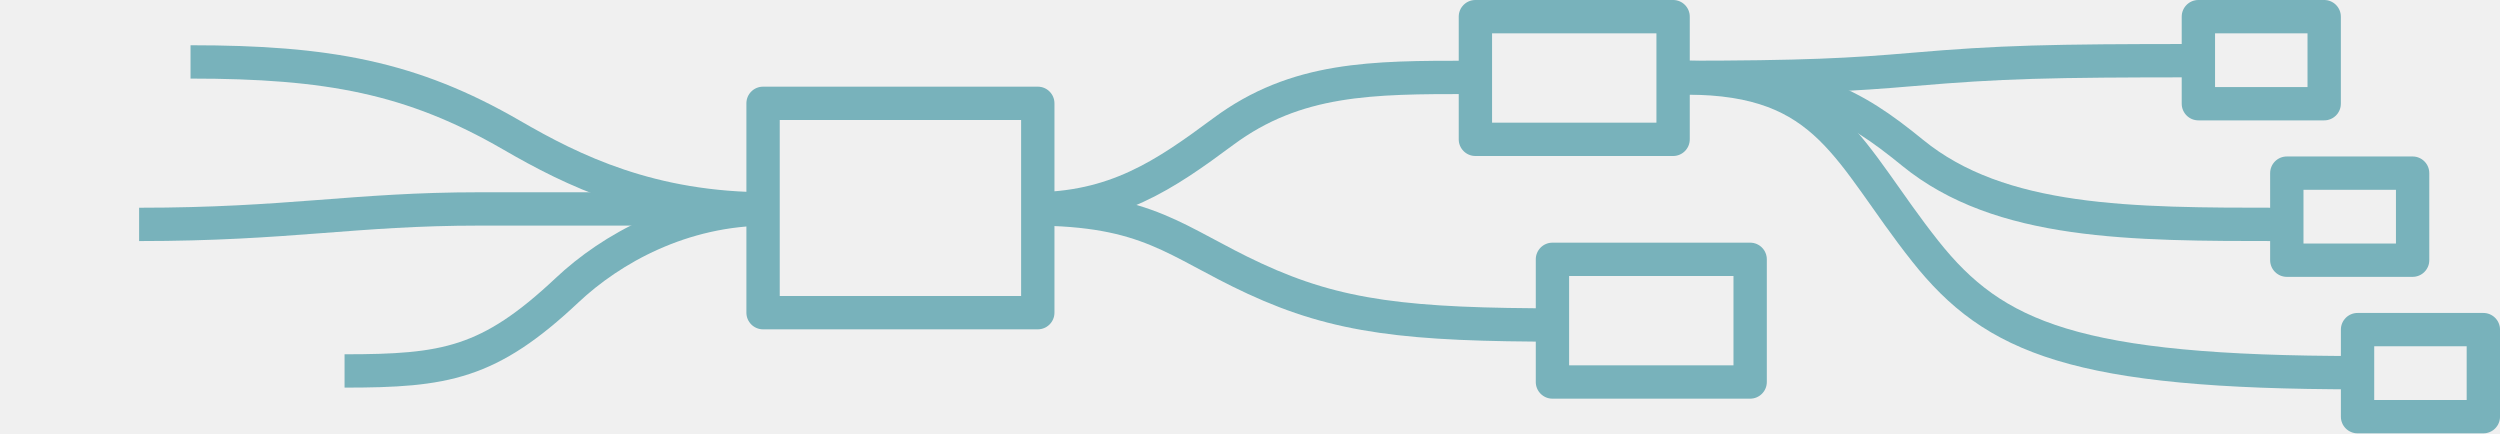
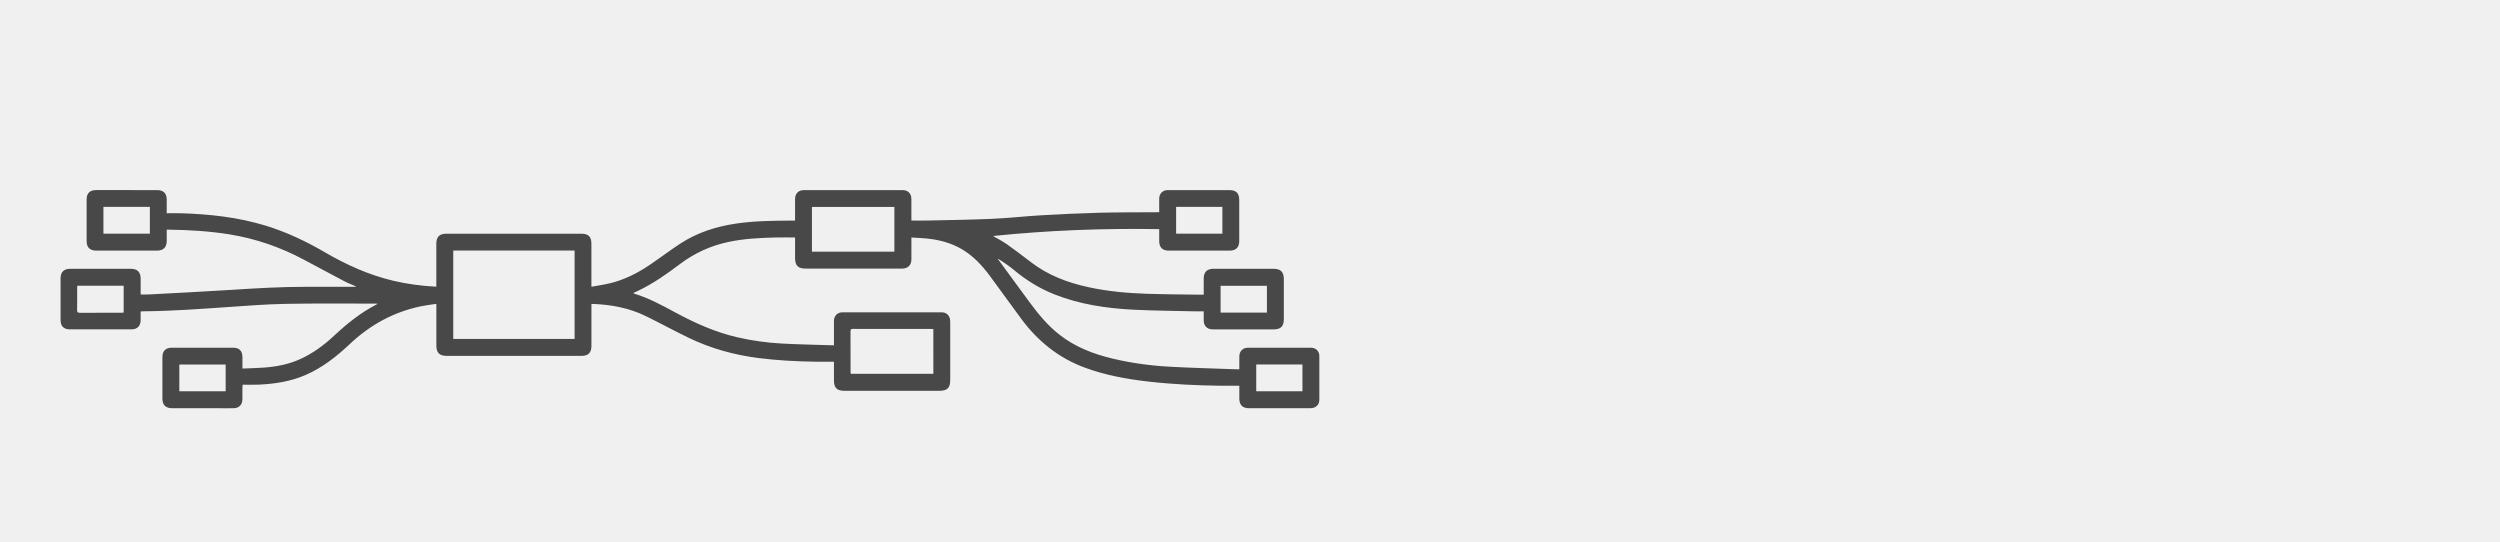
- <svg xmlns="http://www.w3.org/2000/svg" width="150" height="26" viewBox="0 0 150 26" fill="none">
-   <g opacity="0.5">
-     <mask id="path-1-inside-1" fill="white">
-       <rect x="44.784" y="5.2" width="18.483" height="14.56" rx="1" />
-     </mask>
-     <rect x="44.784" y="5.2" width="18.483" height="14.56" rx="1" stroke="#007385" stroke-width="4" mask="url(#path-1-inside-1)" />
-     <mask id="path-2-inside-2" fill="white">
-       <rect x="87.524" width="13.862" height="9.36" rx="1" />
-     </mask>
-     <rect x="87.524" width="13.862" height="9.36" rx="1" stroke="#007385" stroke-width="4" mask="url(#path-2-inside-2)" />
-     <mask id="path-3-inside-3" fill="white">
-       <rect x="130.903" width="9.548" height="7.222" rx="1" />
-     </mask>
-     <rect x="130.903" width="9.548" height="7.222" rx="1" stroke="#007385" stroke-width="4" mask="url(#path-3-inside-3)" />
-     <mask id="path-4-inside-4" fill="white">
-       <rect x="136.209" y="9.389" width="9.548" height="7.222" rx="1" />
-     </mask>
-     <rect x="136.209" y="9.389" width="9.548" height="7.222" rx="1" stroke="#007385" stroke-width="4" mask="url(#path-4-inside-4)" />
-     <mask id="path-5-inside-5" fill="white">
-       <rect x="140.453" y="18.778" width="9.548" height="7.222" rx="1" />
-     </mask>
-     <rect x="140.453" y="18.778" width="9.548" height="7.222" rx="1" stroke="#007385" stroke-width="4" mask="url(#path-5-inside-5)" />
-     <mask id="path-6-inside-6" fill="white">
-       <rect x="92.147" y="14.56" width="13.862" height="9.36" rx="1" />
-     </mask>
-     <rect x="92.147" y="14.56" width="13.862" height="9.36" rx="1" stroke="#007385" stroke-width="4" mask="url(#path-6-inside-6)" />
-     <path d="M61.894 12.536C66.909 12.536 69.867 10.51 73.396 7.893C77.777 4.643 82.332 4.643 88.184 4.643" stroke="#007385" stroke-width="2" />
-     <path d="M100.671 4.643C108.355 4.643 111.114 4.479 114.759 4.166C120.024 3.714 122.915 3.64 131.88 3.64" stroke="#007385" stroke-width="2" />
-     <path d="M100.671 4.643C108.355 4.643 111.114 6.197 114.759 9.17C120.024 13.464 127.856 13.464 136.821 13.464" stroke="#007385" stroke-width="2" />
-     <path d="M101.2 4.68C109.769 4.68 110.849 9.19 115.522 15.08C119.648 20.28 124.54 22.36 141.514 22.36" stroke="#007385" stroke-width="2" />
-     <path d="M61.894 12.536C68.953 12.536 70.505 14.509 75.269 16.714C80.285 19.036 84.465 19.5 93.661 19.5" stroke="#007385" stroke-width="2" />
-     <mask id="path-12-inside-7" fill="white">
-       <rect x="12.658" width="9.548" height="7.222" rx="1" transform="scale(-1 1)" />
-     </mask>
-     <rect x="12.658" width="9.548" height="7.222" rx="1" transform="scale(-1 1)" stroke="#007385" stroke-width="4" mask="url(#path-12-inside-7)" />
-     <mask id="path-13-inside-8" fill="white">
-       <rect x="9.548" y="9.389" width="9.548" height="7.222" rx="1" transform="scale(-1 1)" />
-     </mask>
-     <rect x="9.548" y="9.389" width="9.548" height="7.222" rx="1" transform="scale(-1 1)" stroke="#007385" stroke-width="4" mask="url(#path-13-inside-8)" />
-     <mask id="path-14-inside-9" fill="white">
-       <rect x="21.689" y="18.778" width="9.548" height="7.222" rx="1" transform="scale(-1 1)" />
-     </mask>
-     <rect x="21.689" y="18.778" width="9.548" height="7.222" rx="1" transform="scale(-1 1)" stroke="#007385" stroke-width="4" mask="url(#path-14-inside-9)" />
-     <path d="M46.088 12.536C39.032 12.536 34.383 10.242 30.707 8.113C24.717 4.643 19.664 3.715 11.432 3.715" stroke="#007385" stroke-width="2" />
-     <path d="M45.512 12.536C37.828 12.536 35.693 12.536 28.762 12.536C21.261 12.536 17.312 13.464 8.347 13.464" stroke="#007385" stroke-width="2" />
-     <path d="M46.088 12.536C40.914 12.536 36.663 14.932 34.031 17.407C29.338 21.822 26.71 22.257 20.674 22.257" stroke="#007385" stroke-width="2" />
+ <svg xmlns="http://www.w3.org/2000/svg" version="1.1" id="Layer_1" x="0px" y="0px" width="600px" height="130px" viewBox="0 0 600 130" enable-background="new 0 0 600 130" xml:space="preserve">
+   <rect opacity="0" fill-rule="evenodd" clip-rule="evenodd" width="600" height="130" />
+   <g opacity="0.7">
+     <path fill-rule="evenodd" clip-rule="evenodd" d="M40.015,55.116c0,0.964,0.004,1.844,0,2.723c-0.008,1.515-0.806,2.309-2.329,2.31   c-4.865,0.002-9.729,0.002-14.594,0c-1.498,0-2.297-0.773-2.301-2.261c-0.011-3.347-0.012-6.692,0-10.038   c0.006-1.478,0.782-2.226,2.255-2.227c4.885-0.001,9.77-0.002,14.655,0.001c1.538,0,2.306,0.771,2.312,2.303   c0.003,1.024,0,2.047,0,3.252c1.162,0,2.284-0.028,3.403,0.004c6.869,0.203,13.661,0.943,20.27,2.952   c5.05,1.535,9.773,3.781,14.321,6.433c5.159,3.007,10.56,5.436,16.398,6.817c3.243,0.766,6.529,1.203,9.853,1.396   c0.121,0.006,0.242,0.001,0.459,0.001c0-0.263,0-0.5,0-0.736c0-3.183-0.001-6.363,0-9.545c0-1.654,0.751-2.41,2.396-2.41   c10.797,0,21.593,0,32.388,0c1.723,0.001,2.436,0.71,2.436,2.422c0.002,3.14,0,6.281,0,9.421c0,0.24,0,0.48,0,0.892   c1.553-0.289,3.01-0.495,4.435-0.838c3.472-0.833,6.615-2.423,9.554-4.409c2.464-1.664,4.834-3.467,7.32-5.096   c4.081-2.675,8.628-4.122,13.431-4.826c4.338-0.636,8.708-0.689,13.079-0.712c0.325-0.002,0.649,0,1.057,0c0-0.271,0-0.488,0-0.707   c0-1.497-0.012-2.996,0.004-4.494c0.012-1.302,0.823-2.117,2.121-2.117c7.902-0.007,15.804-0.007,23.708,0   c1.261,0,2.071,0.825,2.083,2.091c0.014,1.519,0.003,3.039,0.003,4.557c0,0.201,0,0.4,0,0.657c1.366,0,2.675,0.026,3.98-0.005   c5.17-0.119,10.341-0.184,15.506-0.413c3.851-0.169,7.69-0.614,11.54-0.836c4.648-0.267,9.302-0.494,13.956-0.617   c4.595-0.121,9.193-0.09,13.789-0.126c0.203-0.002,0.405,0,0.708,0c0-0.798,0-1.548,0-2.299c0-0.348-0.007-0.697,0.004-1.047   c0.032-1.119,0.826-1.93,1.951-1.959c0.983-0.024,1.97-0.006,2.955-0.006c3.94-0.001,7.882-0.001,11.822,0   c1.763,0,2.474,0.702,2.474,2.445c0.001,3.263,0.001,6.526-0.001,9.79c0,1.492-0.787,2.29-2.274,2.291   c-4.884,0.002-9.77,0.002-14.654,0c-1.496,0-2.27-0.78-2.276-2.276c-0.002-0.942,0-1.886,0-2.883   c-13.346-0.22-26.621,0.278-39.873,1.647c1.131,0.67,2.304,1.268,3.368,2.019c1.941,1.371,3.835,2.811,5.719,4.261   c4.105,3.157,8.809,4.923,13.809,6.005c4.566,0.99,9.203,1.421,13.86,1.579c4.325,0.146,8.657,0.154,12.986,0.224   c0.241,0.005,0.481,0.001,0.811,0.001c0-0.473,0-0.876,0-1.28c0-0.882-0.006-1.766,0.001-2.646   c0.012-1.498,0.789-2.278,2.278-2.288c1.13-0.008,2.259-0.002,3.387-0.002c3.694,0,7.39-0.002,11.084,0.001   c1.723,0.001,2.476,0.757,2.477,2.479c0.002,3.2,0.002,6.404,0,9.604c-0.001,1.718-0.727,2.455-2.416,2.455   c-4.783,0.002-9.564,0.001-14.348,0.001c-0.165,0-0.328-0.004-0.493-0.011c-1.142-0.057-1.911-0.804-1.96-1.956   c-0.033-0.753-0.006-1.511-0.006-2.368c-0.838,0-1.609,0.017-2.378-0.002c-4.902-0.12-9.81-0.141-14.704-0.397   c-6.389-0.338-12.682-1.281-18.69-3.643c-3.565-1.402-6.772-3.379-9.712-5.827c-1.226-1.02-2.549-1.921-3.94-2.778   c0.024,0.058,0.037,0.124,0.074,0.171c2.507,3.425,5.009,6.854,7.53,10.271c2.136,2.896,4.414,5.662,7.283,7.886   c3.74,2.897,8.033,4.559,12.579,5.647c4.619,1.106,9.315,1.733,14.049,1.983c5.243,0.276,10.495,0.409,15.743,0.603   c0.204,0.008,0.407,0,0.707,0c0-0.735-0.001-1.446,0-2.153c0-0.35-0.008-0.698,0.006-1.047c0.045-1.153,0.855-1.973,2.01-1.976   c5.068-0.012,10.138-0.012,15.21,0c1.143,0.003,1.976,0.84,1.98,1.993c0.014,3.511,0.015,7.021-0.001,10.53   c-0.005,1.187-0.88,1.989-2.123,1.993c-2.298,0.01-4.598,0.004-6.896,0.004c-2.627,0-5.255,0.001-7.882-0.002   c-1.523-0.001-2.295-0.778-2.303-2.315c-0.005-0.98-0.001-1.961-0.001-3.073c-1.419,0-2.766,0.014-4.115-0.002   c-5.953-0.065-11.896-0.338-17.813-1.018c-5.183-0.595-10.294-1.529-15.212-3.354c-6.21-2.306-11.146-6.272-15.075-11.535   c-2.59-3.466-5.082-7.008-7.667-10.479c-1.872-2.512-3.983-4.796-6.73-6.402c-2.636-1.543-5.516-2.276-8.525-2.564   c-1.157-0.112-2.324-0.148-3.563-0.225c0,0.359,0,0.64,0,0.92c0,1.457,0.007,2.915-0.002,4.373   c-0.008,1.295-0.811,2.113-2.098,2.164c-0.144,0.005-0.287,0.001-0.431,0.001c-7.614,0-15.229,0.001-22.845,0   c-1.817,0-2.542-0.721-2.542-2.528c0-1.416,0-2.832,0-4.248c0-0.22,0-0.439,0-0.696c-1.623,0-3.177-0.03-4.73,0.007   c-3.755,0.087-7.501,0.279-11.194,1.055c-4.306,0.9-8.197,2.676-11.71,5.324c-3.146,2.37-6.365,4.641-9.931,6.359   c-0.405,0.193-0.814,0.381-1.25,0.585c0.053,0.059,0.08,0.116,0.12,0.127c3.56,1.069,6.797,2.84,10.044,4.59   c4.686,2.526,9.517,4.688,14.733,5.896c3.526,0.819,7.099,1.321,10.705,1.516c3.953,0.212,7.914,0.28,11.872,0.412   c0.2,0.005,0.401,0,0.671,0c0-0.281,0-0.5,0-0.719c0-1.704-0.007-3.406,0.001-5.11c0.006-1.23,0.815-2.075,2.027-2.076   c7.943-0.009,15.887-0.008,23.83,0c1.12,0.001,1.89,0.721,2.021,1.831c0.028,0.245,0.026,0.493,0.026,0.739   c0.002,4.558,0.002,9.113,0.001,13.671c0,1.895-0.701,2.59-2.604,2.59c-7.635,0-15.271,0-22.906,0   c-1.651,0-2.396-0.749-2.396-2.403c0-1.474,0-2.945,0-4.574c-1.528,0-2.999,0.018-4.468-0.003   c-4.557-0.068-9.102-0.304-13.628-0.876c-5.841-0.74-11.449-2.297-16.753-4.853c-3.469-1.671-6.85-3.526-10.309-5.218   c-4.027-1.971-8.343-2.764-12.795-2.923c-0.057-0.002-0.115,0.026-0.251,0.06c0,0.229,0,0.47,0,0.71c0,3.1,0.002,6.199,0,9.298   c-0.001,1.656-0.752,2.407-2.407,2.407c-10.775,0.001-21.552,0.001-32.327,0c-1.731,0-2.486-0.751-2.486-2.464   c-0.001-3.08,0-6.159,0-9.238c0-0.221,0-0.443,0-0.791c-1.319,0.208-2.577,0.346-3.808,0.606   c-6.504,1.383-12.104,4.463-16.932,9.016c-3.192,3.009-6.612,5.707-10.685,7.472c-3.596,1.559-7.39,2.128-11.264,2.301   c-1.247,0.056-2.499,0.009-3.798,0.009c-0.028,0.318-0.054,0.493-0.056,0.668c-0.004,0.943,0.004,1.889-0.004,2.833   c-0.01,1.329-0.823,2.14-2.147,2.149c-0.35,0.004-0.698,0.002-1.046,0.002c-4.557,0-9.113,0.001-13.67-0.002   c-1.56-0.001-2.338-0.781-2.34-2.354c-0.003-3.306-0.004-6.608,0.001-9.914c0.001-1.459,0.787-2.253,2.233-2.257   c4.926-0.002,9.852-0.002,14.778,0c1.424,0.004,2.188,0.781,2.194,2.218c0.002,0.897,0,1.794,0,2.787   c1.763-0.076,3.441-0.106,5.114-0.229c3.001-0.216,5.932-0.763,8.699-2.013c3.046-1.375,5.706-3.33,8.129-5.586   c3.138-2.924,6.433-5.606,10.27-7.563c0.049-0.026,0.088-0.073,0.208-0.172c-0.185-0.014-0.292-0.028-0.4-0.028   c-7.226,0.009-14.452-0.073-21.673,0.063c-4.674,0.09-9.344,0.454-14.01,0.779c-6.673,0.463-13.344,0.952-20.038,1.005   c-0.22,0.001-0.442,0.021-0.725,0.037c0,0.727,0.006,1.42-0.001,2.111c-0.013,1.369-0.808,2.186-2.183,2.188   c-4.948,0.011-9.894,0.011-14.84,0c-1.434-0.003-2.189-0.778-2.192-2.226c-0.008-3.346-0.009-6.692,0-10.036   c0.005-1.498,0.786-2.271,2.289-2.271c4.865-0.006,9.729-0.006,14.594,0c1.554,0.001,2.332,0.804,2.334,2.366   c0.001,1.247,0,2.495,0,3.798c0.667,0,1.277,0.027,1.884-0.004c6.636-0.36,13.275-0.679,19.908-1.109   c5.959-0.386,11.918-0.734,17.894-0.73c3.756,0.003,7.511,0.001,11.268,0.001c0.216,0,0.433,0,0.649,0   c0.007-0.039,0.014-0.08,0.02-0.119c-0.906-0.399-1.841-0.748-2.715-1.208c-3.248-1.704-6.478-3.44-9.71-5.171   c-5.648-3.027-11.625-5.086-17.957-6.101c-4.75-0.76-9.536-1.047-14.338-1.115C40.467,55.115,40.286,55.116,40.015,55.116z    M137.903,60.126c-9.728,0-19.416,0-29.123,0c0,7.092,0,14.143,0,21.213c9.722,0,19.411,0,29.123,0   C137.903,74.254,137.903,67.209,137.903,60.126z M224.004,78.99c-0.204-0.018-0.365-0.042-0.525-0.042   c-6.256-0.002-12.514,0.003-18.771-0.012c-0.469-0.001-0.586,0.149-0.584,0.599c0.017,3.222,0.008,6.443,0.011,9.665   c0,0.172,0.032,0.347,0.049,0.518c6.637,0,13.213,0,19.821,0C224.004,86.142,224.004,82.599,224.004,78.99z M194.861,60.402   c6.632,0,13.205,0,19.79,0c0-3.601,0-7.17,0-10.741c-6.626,0-13.199,0-19.79,0C194.861,53.254,194.861,56.797,194.861,60.402z    M35.969,49.654c-3.747,0-7.429,0-11.147,0c0,2.16,0,4.281,0,6.428c3.73,0,7.429,0,11.147,0   C35.969,53.93,35.969,51.821,35.969,49.654z M293.372,49.65c-3.743,0-7.407,0-11.104,0c0,2.17,0,4.305,0,6.425   c3.738,0,7.422,0,11.104,0C293.372,53.919,293.372,51.809,293.372,49.65z M29.68,68.577c-3.735,0-7.416,0-11.128,0   c-0.013,0.219-0.032,0.398-0.032,0.58c-0.003,1.743,0.021,3.486-0.015,5.229c-0.011,0.554,0.16,0.687,0.694,0.683   c3.281-0.023,6.562-0.011,9.844-0.013c0.2,0,0.4-0.019,0.637-0.029C29.68,72.865,29.68,70.742,29.68,68.577z M304.059,75.029   c0-2.186,0-4.309,0-6.439c-3.732,0-7.43,0-11.116,0c0,2.173,0,4.292,0,6.439C296.664,75.029,300.332,75.029,304.059,75.029z    M54.157,93.905c0-2.152,0-4.27,0-6.411c-3.736,0-7.431,0-11.119,0c0,2.17,0,4.292,0,6.411   C46.765,93.905,50.446,93.905,54.157,93.905z M301.497,87.476c0,2.179,0,4.298,0,6.425c3.725,0,7.4,0,11.09,0   c0-2.156,0-4.274,0-6.425C308.881,87.476,305.22,87.476,301.497,87.476z" />
  </g>
</svg>
